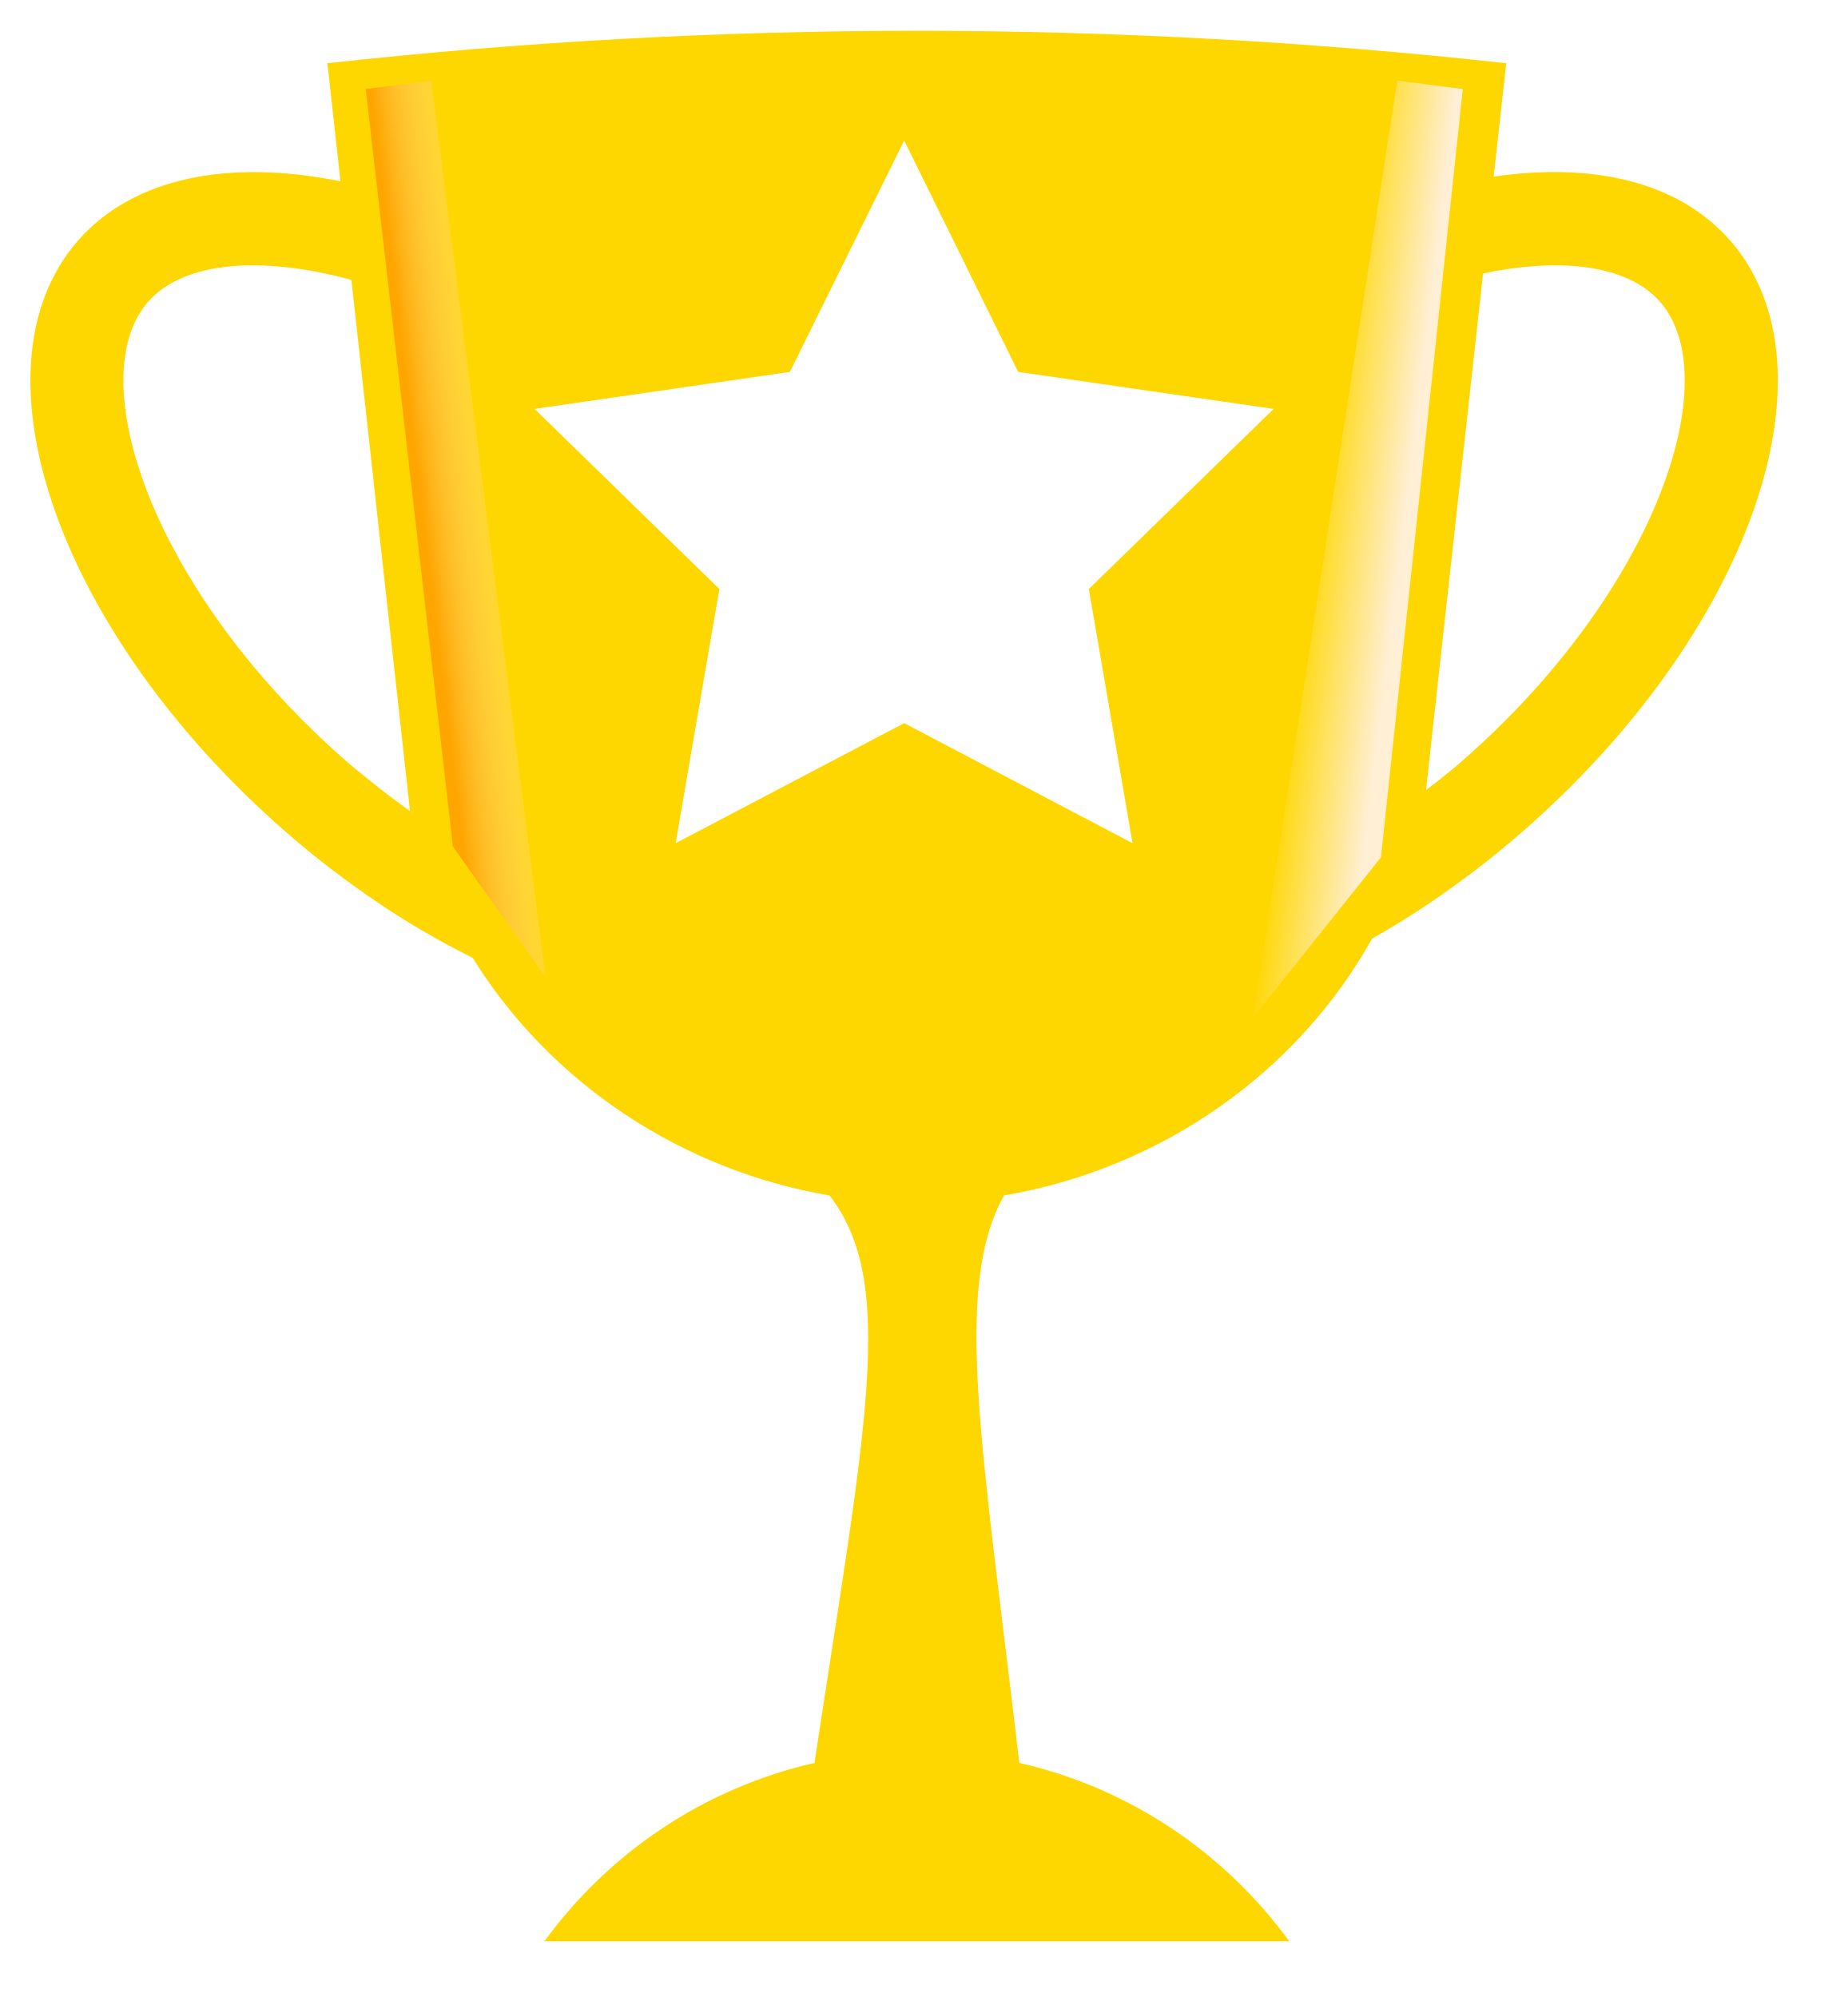
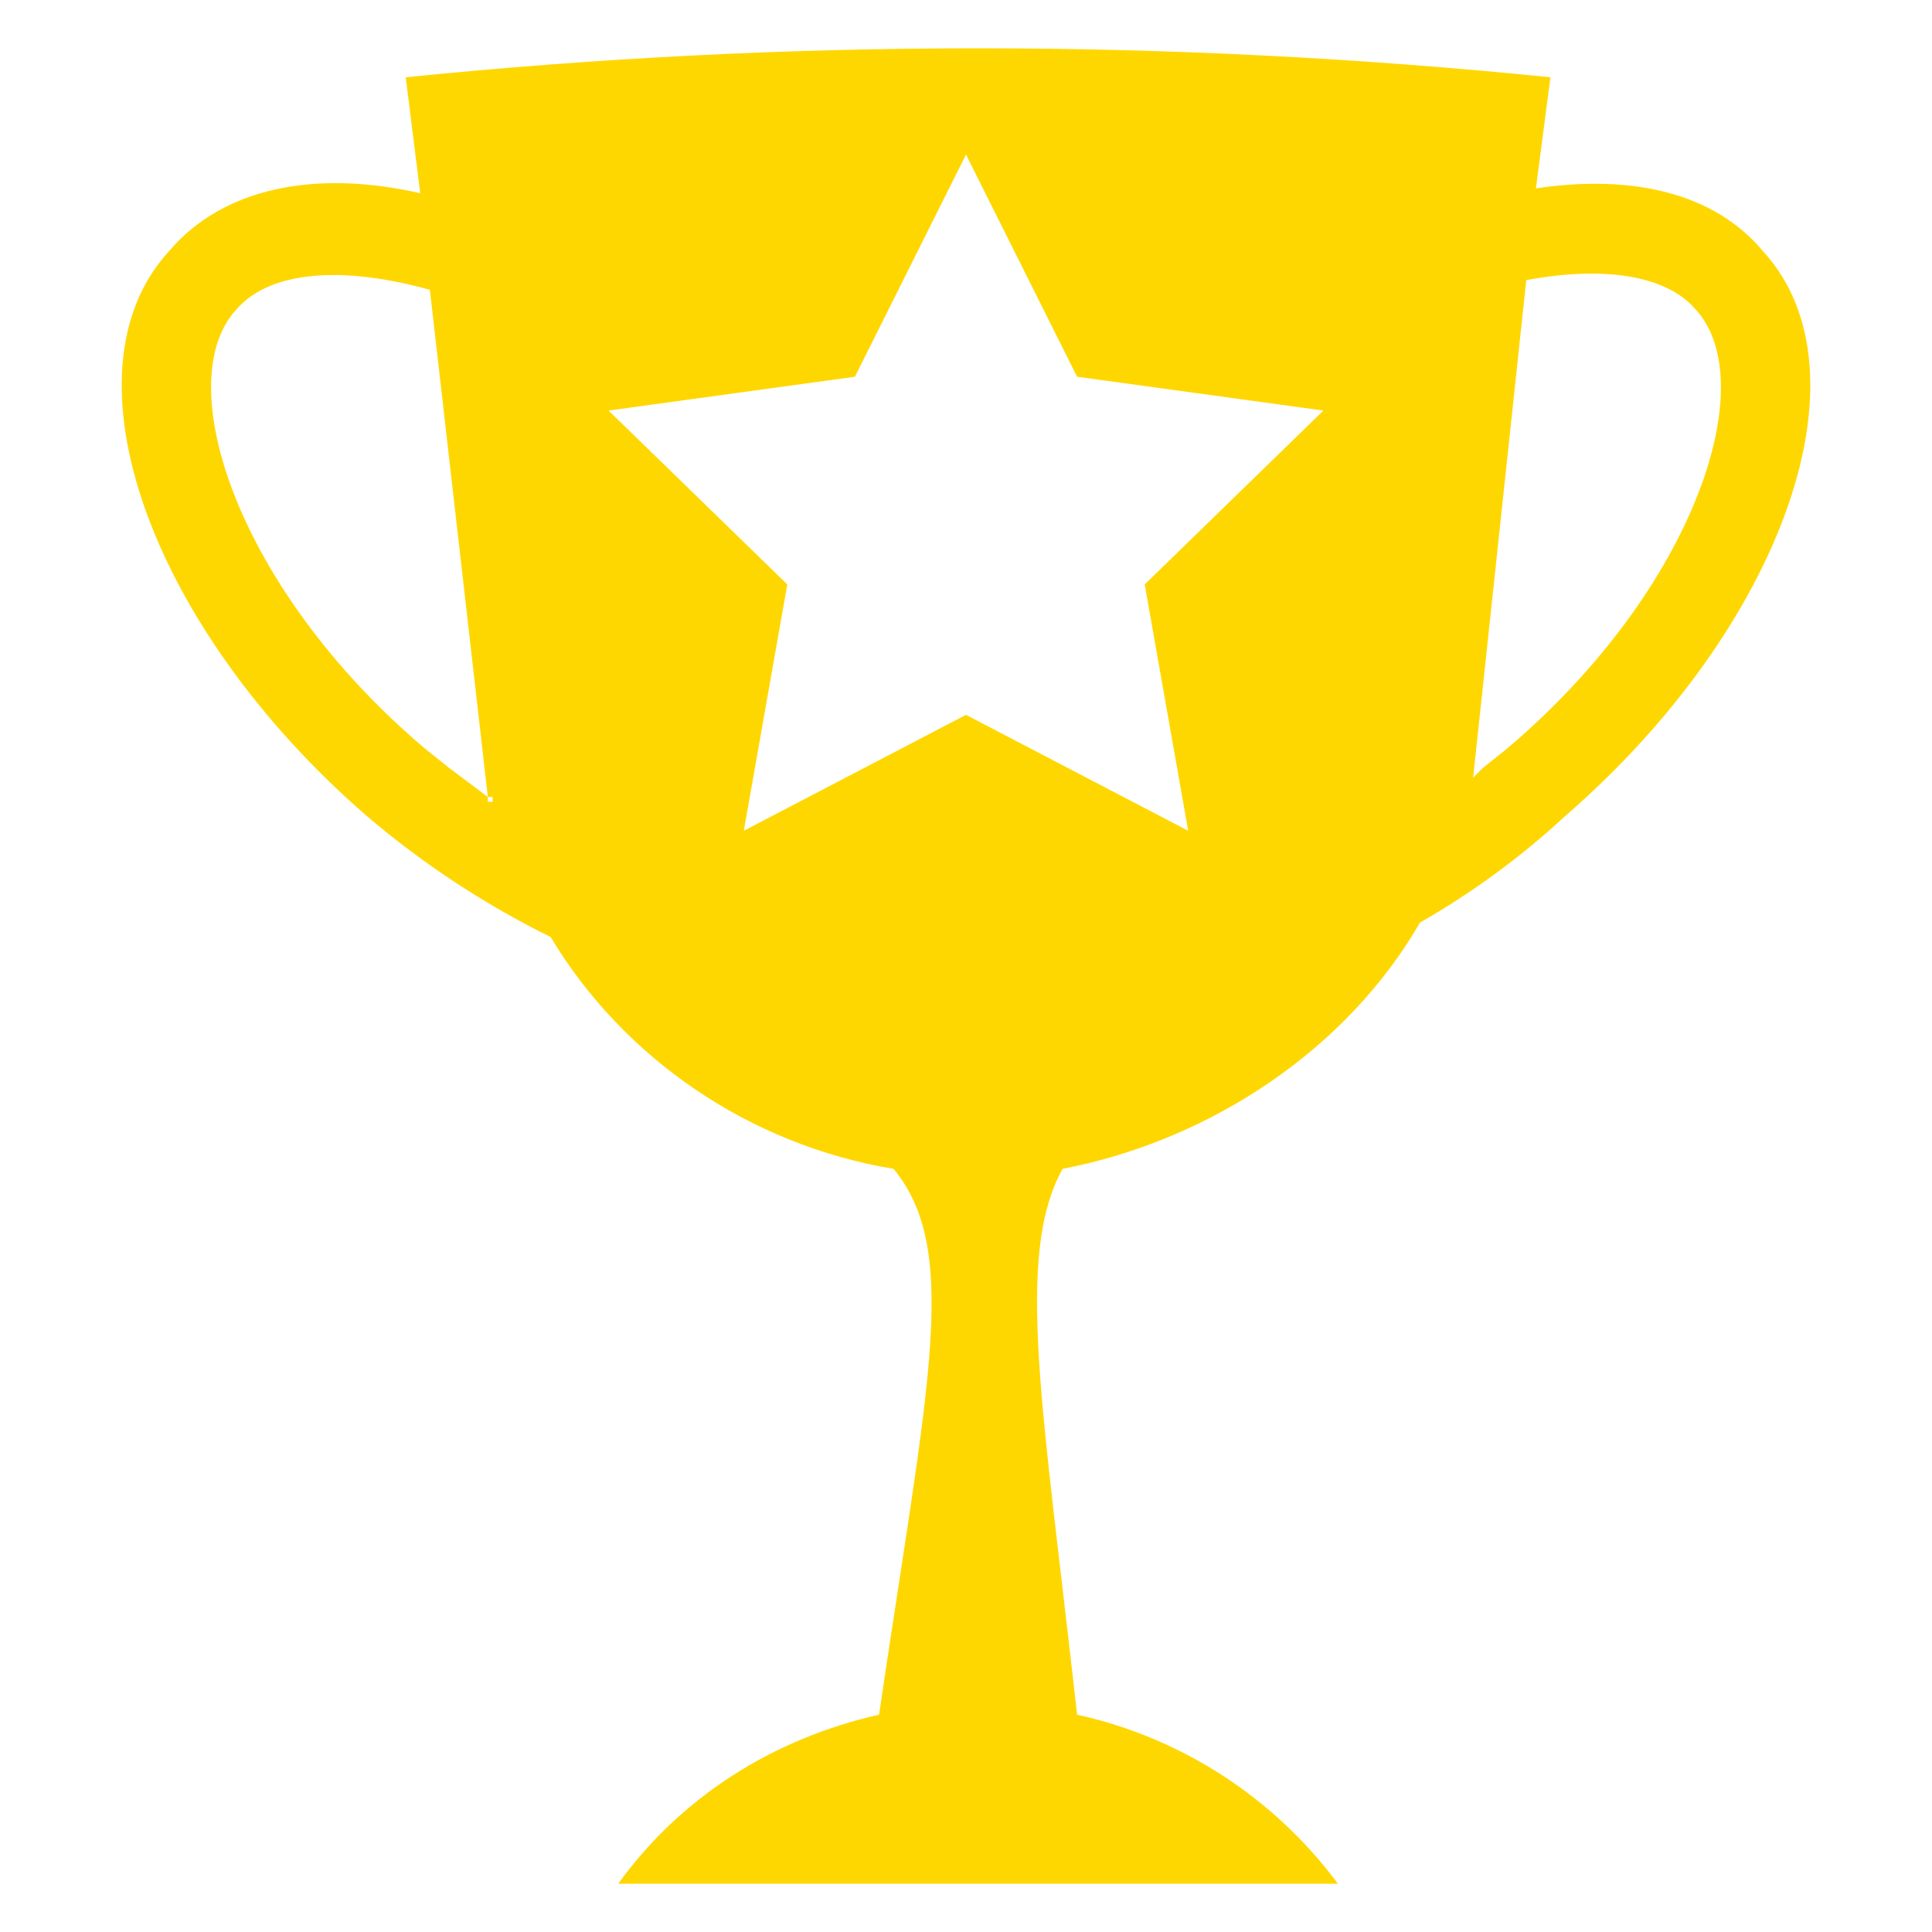
- <svg xmlns="http://www.w3.org/2000/svg" id="svg3406" viewBox="0 0 370 400" version="1.1">
-   <defs id="defs3408">
-     <linearGradient id="linearGradient3431" y2="88.368" gradientUnits="userSpaceOnUse" x2="260.11" gradientTransform="matrix(1 0 0 1.114 4.0406 643.21)" y1="90.893" x1="278.8">
-       <stop id="stop3427" style="stop-color:#ffefd5" offset="0" />
-       <stop id="stop3429" style="stop-color:#ffefd5;stop-opacity:0" offset="1" />
-     </linearGradient>
-     <linearGradient id="linearGradient3435" y2="88.368" gradientUnits="userSpaceOnUse" x2="260.11" gradientTransform="matrix(-1 0 0 1.114 362.14 643.21)" y1="90.893" x1="278.8">
-       <stop id="stop3439" style="stop-color:#ffa500" offset="0" />
-       <stop id="stop3441" style="stop-color:#ffefd5;stop-opacity:0" offset="1" />
-     </linearGradient>
-   </defs>
-   <g id="layer1" transform="translate(0 -652.36)">
-     <path id="path3393" style="fill:#ffd700" d="m346.51 700.58c-10.267-11.819-27.482-15.761-47.383-12.838 0.843-7.573 1.669-15.153 2.51-22.716-78.445-8.662-157.63-8.662-236.07 0 0.861 7.869 1.755 15.759 2.614 23.647-22.111-4.475-41.38-0.917-52.594 11.907-22.429 25.778-3.792 78.795 41.696 118.45 6.037 5.29 12.303 10.029 18.62 14.285 6.231 4.203 12.495 7.774 18.762 10.914 15.511 25.053 41.836 42.54 71.458 47.586 13.511 17.543 7.265 45.753-3.017 113.66-22.112 5.037-41.172 17.998-54.088 35.73h149.17c-12.917-17.732-31.957-30.712-54.069-35.73-7.313-62.952-13.417-95.087-3.053-113.67 31.166-5.307 58.614-24.34 73.706-51.445 3.845-2.176 7.67-4.502 11.425-7.056 6.317-4.255 12.548-8.994 18.601-14.285 45.524-39.651 64.179-92.668 41.716-118.45zm-272.47 108.11c-1.51-1.229-3.035-2.395-4.493-3.694-39.1-34.089-53.333-76.787-39.907-92.168 6.968-7.967 22.253-9.432 40.731-4.404 3.878 35.466 7.827 70.925 11.74 106.4-2.685-1.948-5.422-3.957-8.071-6.134zm8.423 6.413h0.119s0 0.091 0.091 0.151c-0.091 0-0.155-0.091-0.197-0.128zm144.34 6.152-45.733-24.051-45.769 24.051 8.758-50.918-37.013-36.073 51.138-7.414 22.886-46.338 22.83 46.338 51.156 7.414-37.011 36.073zm65.756-16.259c-1.457 1.299-2.984 2.465-4.476 3.694-0.843 0.676-1.666 1.246-2.509 1.913 3.826-34.493 7.598-68.967 11.424-103.46 16.076-3.394 29.186-1.516 35.45 5.686 13.442 15.383-0.787 58.08-39.89 92.169z" />
-     <path id="path3423" style="fill:url(#linearGradient3431)" d="m292.94 670.19-13.13-1.69-28.92 187.74 25.66-32.16z" />
-     <path id="path3433" d="m73.236 670.19 13.132-1.688 22.851 179.52-18.515-26.092z" style="fill:url(#linearGradient3435)" />
-   </g>
+ <svg xmlns="http://www.w3.org/2000/svg" version="1" viewBox="0 0 400 400">
+   <path d="M365 52c-10-12-27-16-47-13l3-23c-79-8-158-8-237 0l3 24c-22-5-41-1-52 12-23 25-4 78 41 117a185 185 0 0 0 38 25c15 25 41 43 71 48 14 17 7 45-3 113-22 5-41 17-54 35h149a92 92 0 0 0-54-35c-7-63-13-95-3-113 31-6 59-25 74-51a163 163 0 0 0 30-22c45-39 64-92 41-117zM93 159l-5-4c-39-33-53-76-39-91 7-8 22-9 40-4l12 105-8-6zm8 6h1v1h-1zm145 7l-46-24-46 24 9-51-37-36 51-7 23-46 23 46 51 7-37 36zm66-17l-5 4-2 2 11-103c16-3 29-1 35 6 14 15 0 58-39 91z" fill="gold" />
</svg>
